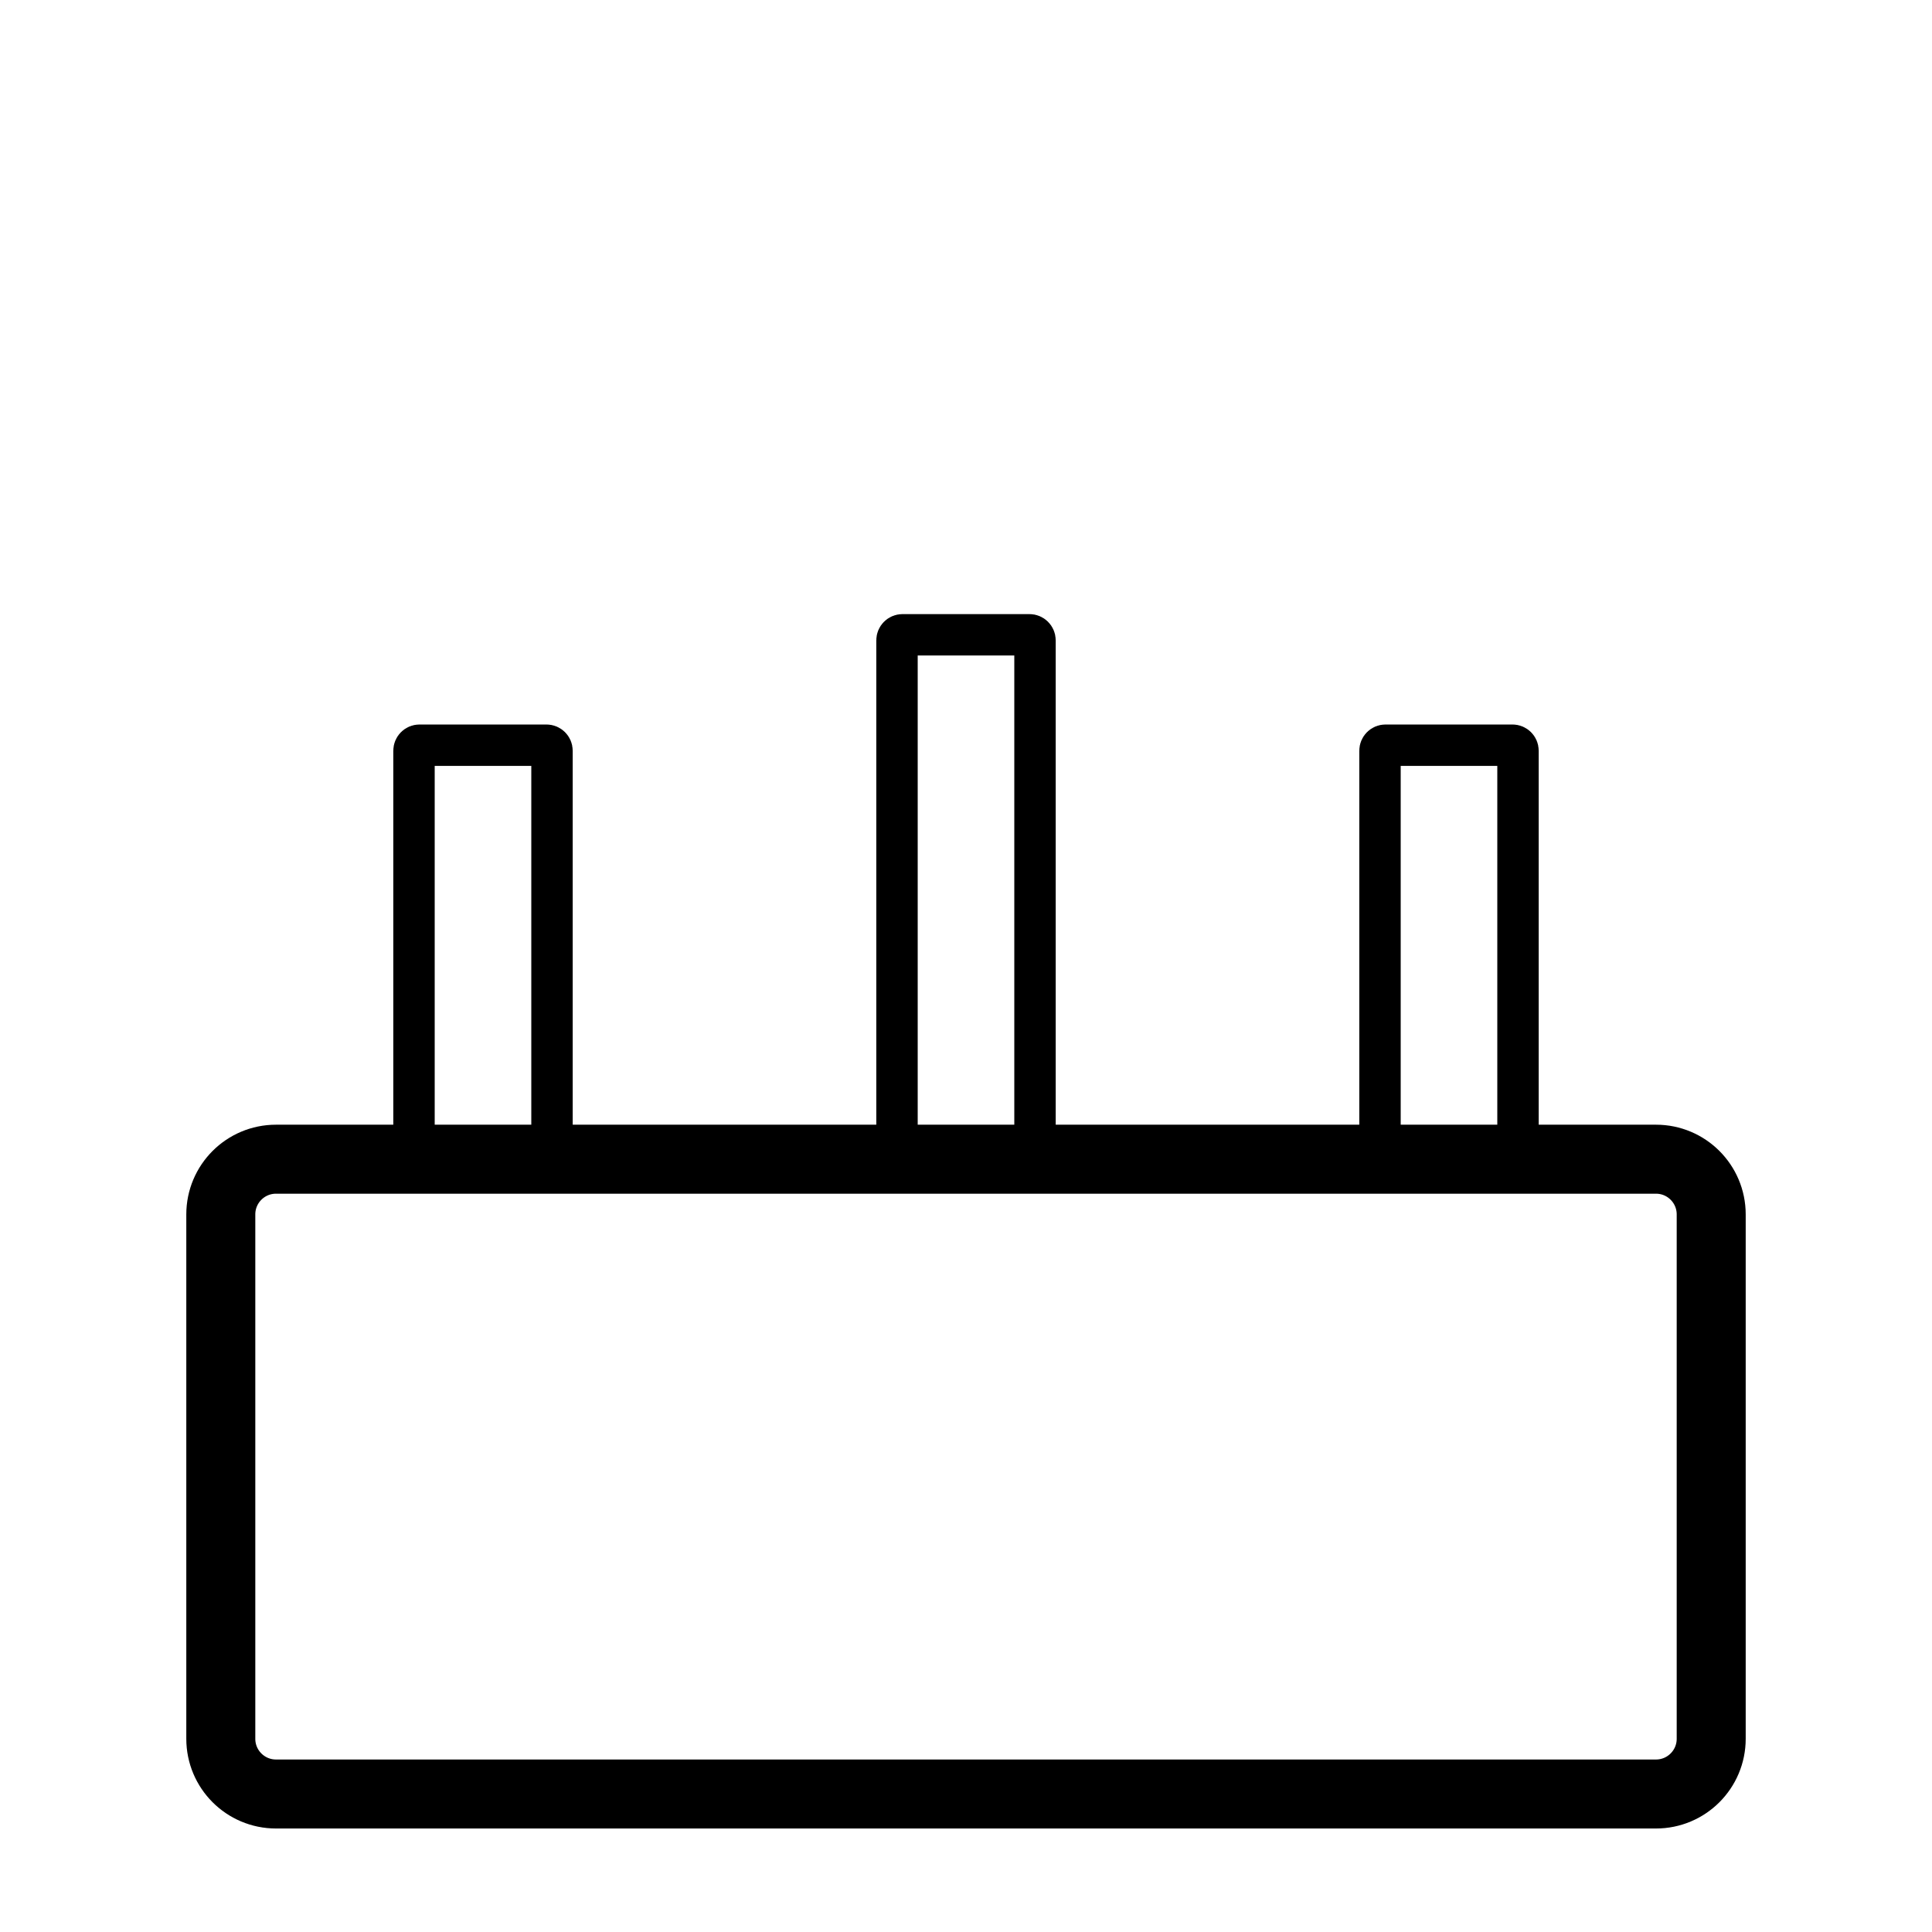
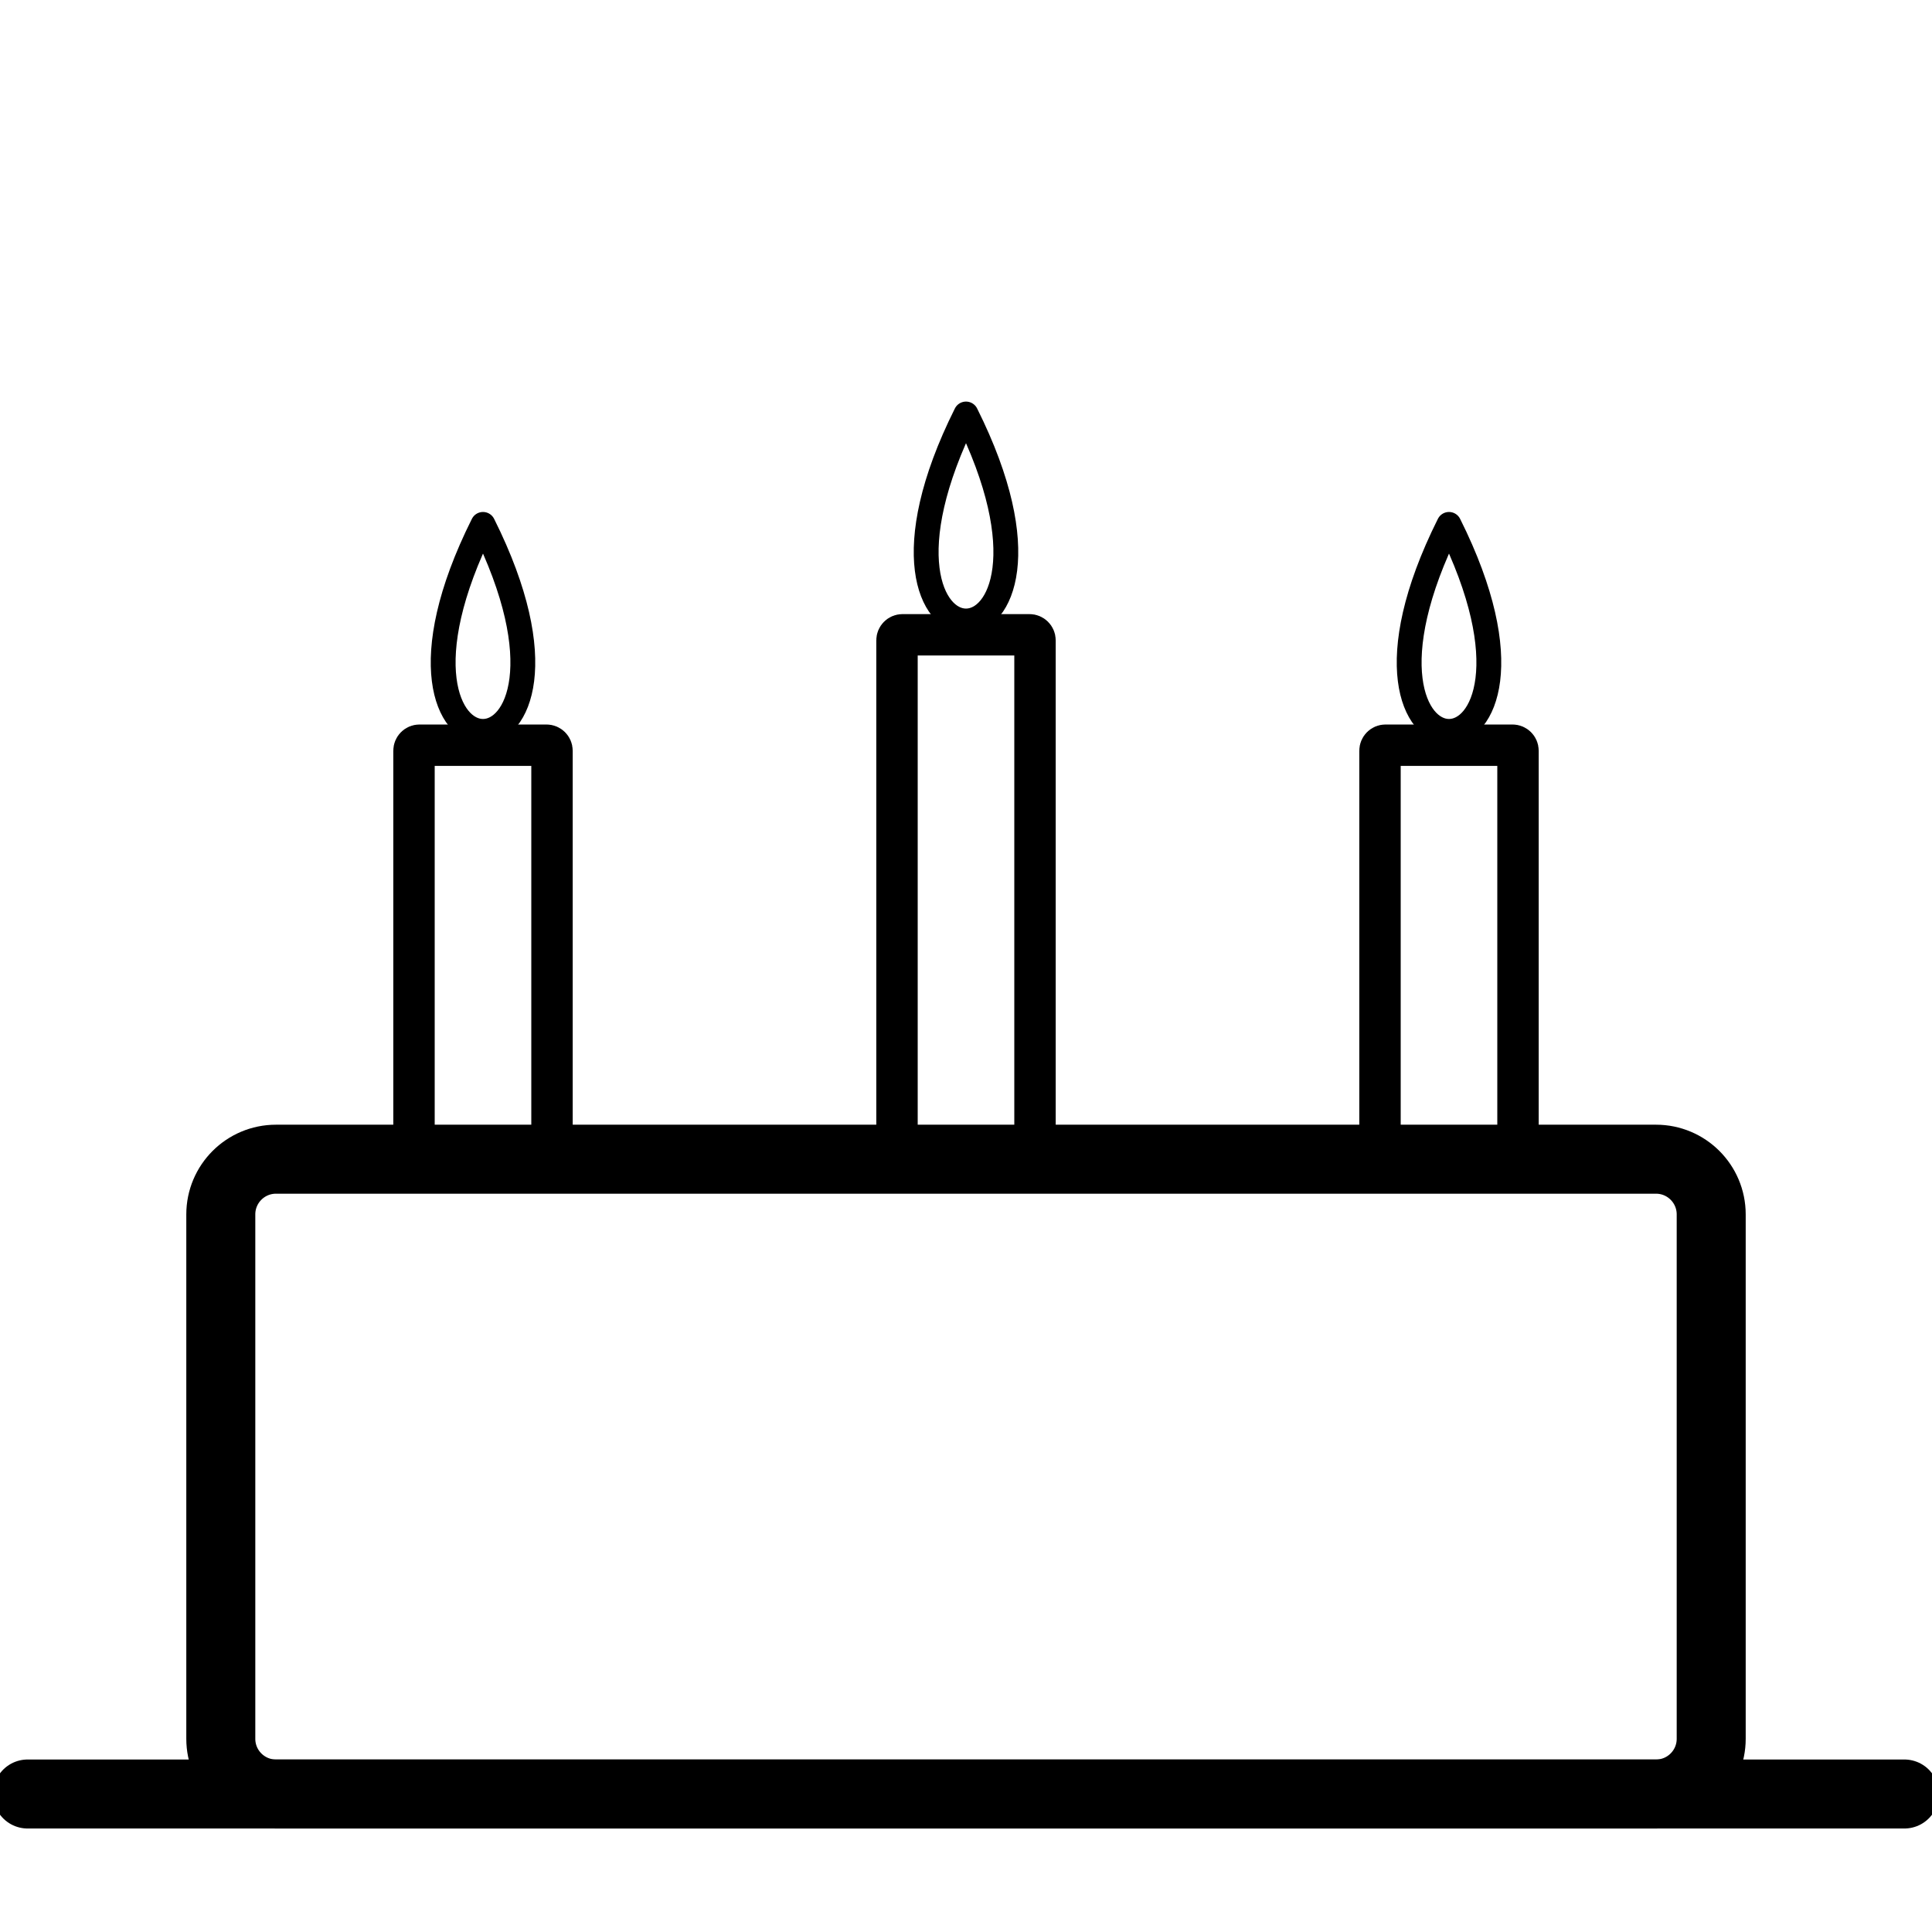
<svg xmlns="http://www.w3.org/2000/svg" version="1.1" width="700" height="700">
  <rect x="80" y="420" rx="20" ry="20" width="540" height="230" fill="transparent" stroke="black" stroke-width="25" />
-   <path d="M10 650, L690 650" stroke="black" stroke-width="25" stroke-linecap="round" />
+   <path d="M10,650 L690,650" stroke="black" stroke-width="25" stroke-linecap="round" />
  <rect x="150" y="270" rx="2" ry="2" width="50" height="150" fill="transparent" stroke="black" stroke-width="15" />
  <rect x="325" y="230" rx="2" ry="2" width="50" height="190" fill="transparent" stroke="black" stroke-width="15" />
  <rect x="500" y="270" rx="2" ry="2" width="50" height="150" fill="transparent" stroke="black" stroke-width="15" />
-   <path d="M175 190, C125 290, 225 290, 175 190" fill="none" stroke="black" stroke-width="9" stroke-linecap="round" />
-   <path d="M350 150, C300 250, 400 250, 350 150" fill="none" stroke="black" stroke-width="9" stroke-linecap="round" />
-   <path d="M525 190, C475 290, 575 290, 525 190" fill="none" stroke="black" stroke-width="9" stroke-linecap="round" />
+   <path d="M175,190 C125,290 225,290 175,190" fill="none" stroke="black" stroke-width="9" stroke-linecap="round" />
+   <path d="M350,150 C300,250 400,250 350,150" fill="none" stroke="black" stroke-width="9" stroke-linecap="round" />
+   <path d="M525,190 C475,290 575,290 525,190" fill="none" stroke="black" stroke-width="9" stroke-linecap="round" />
</svg>
